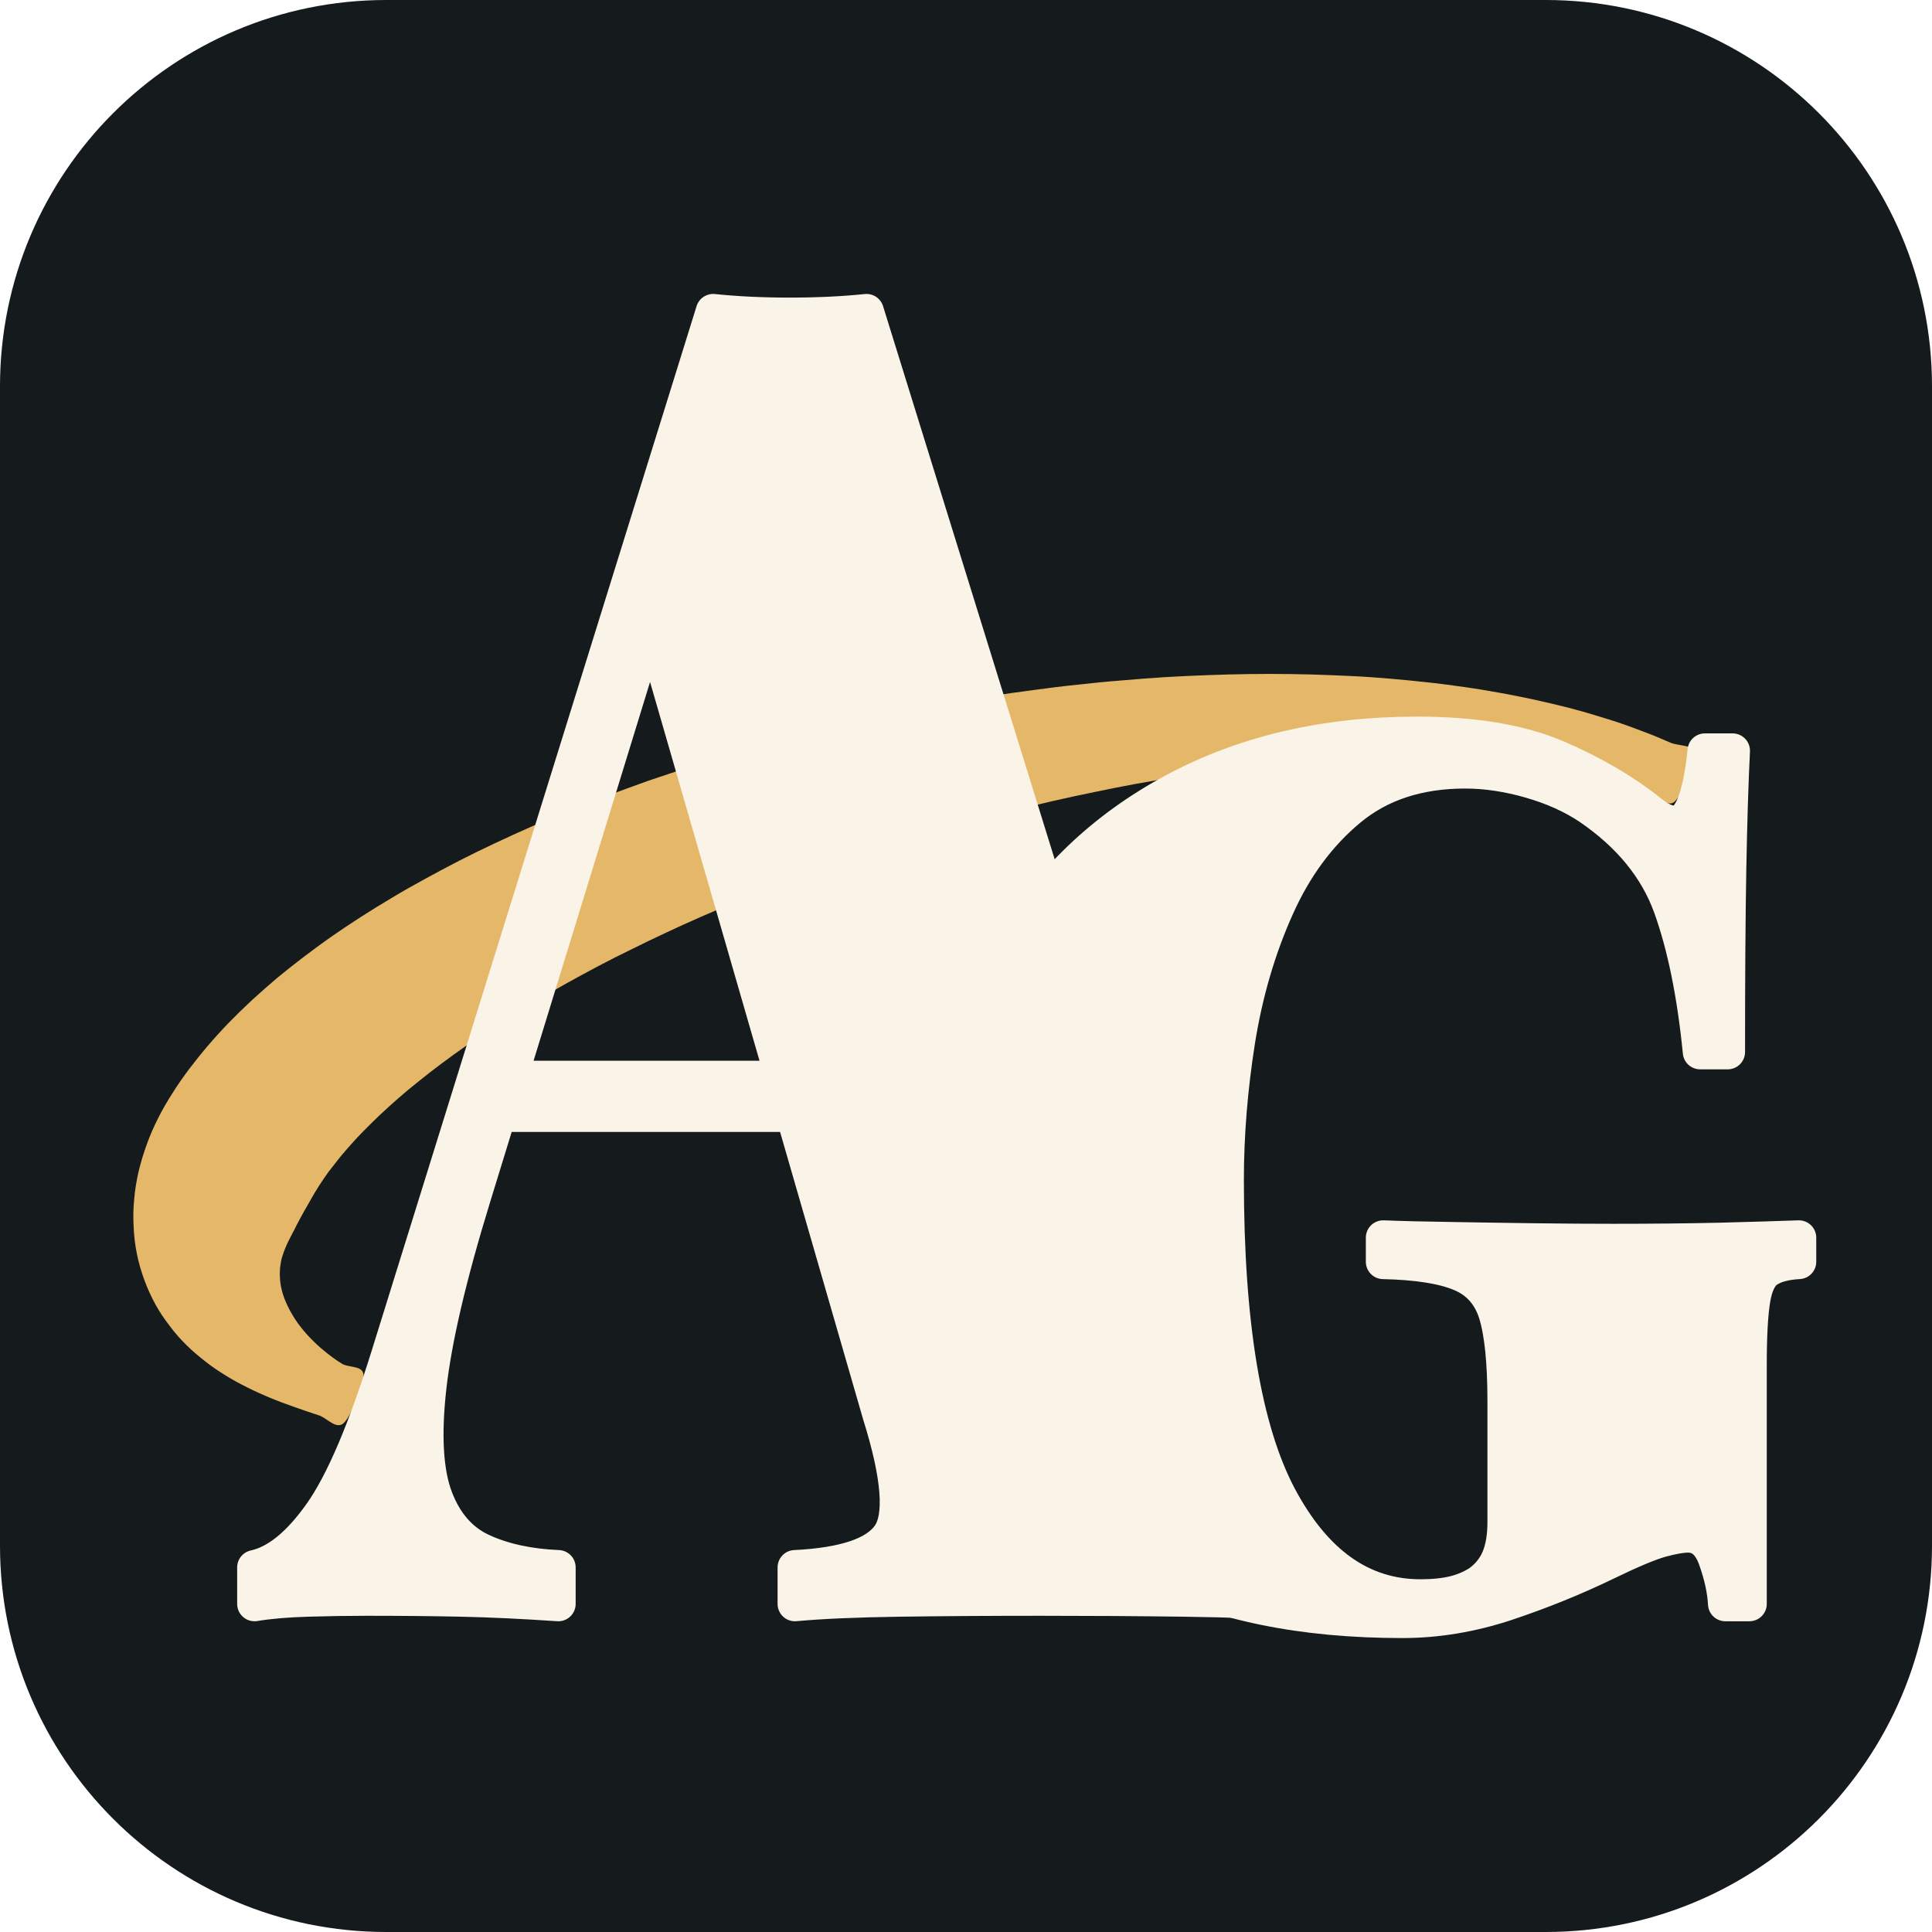
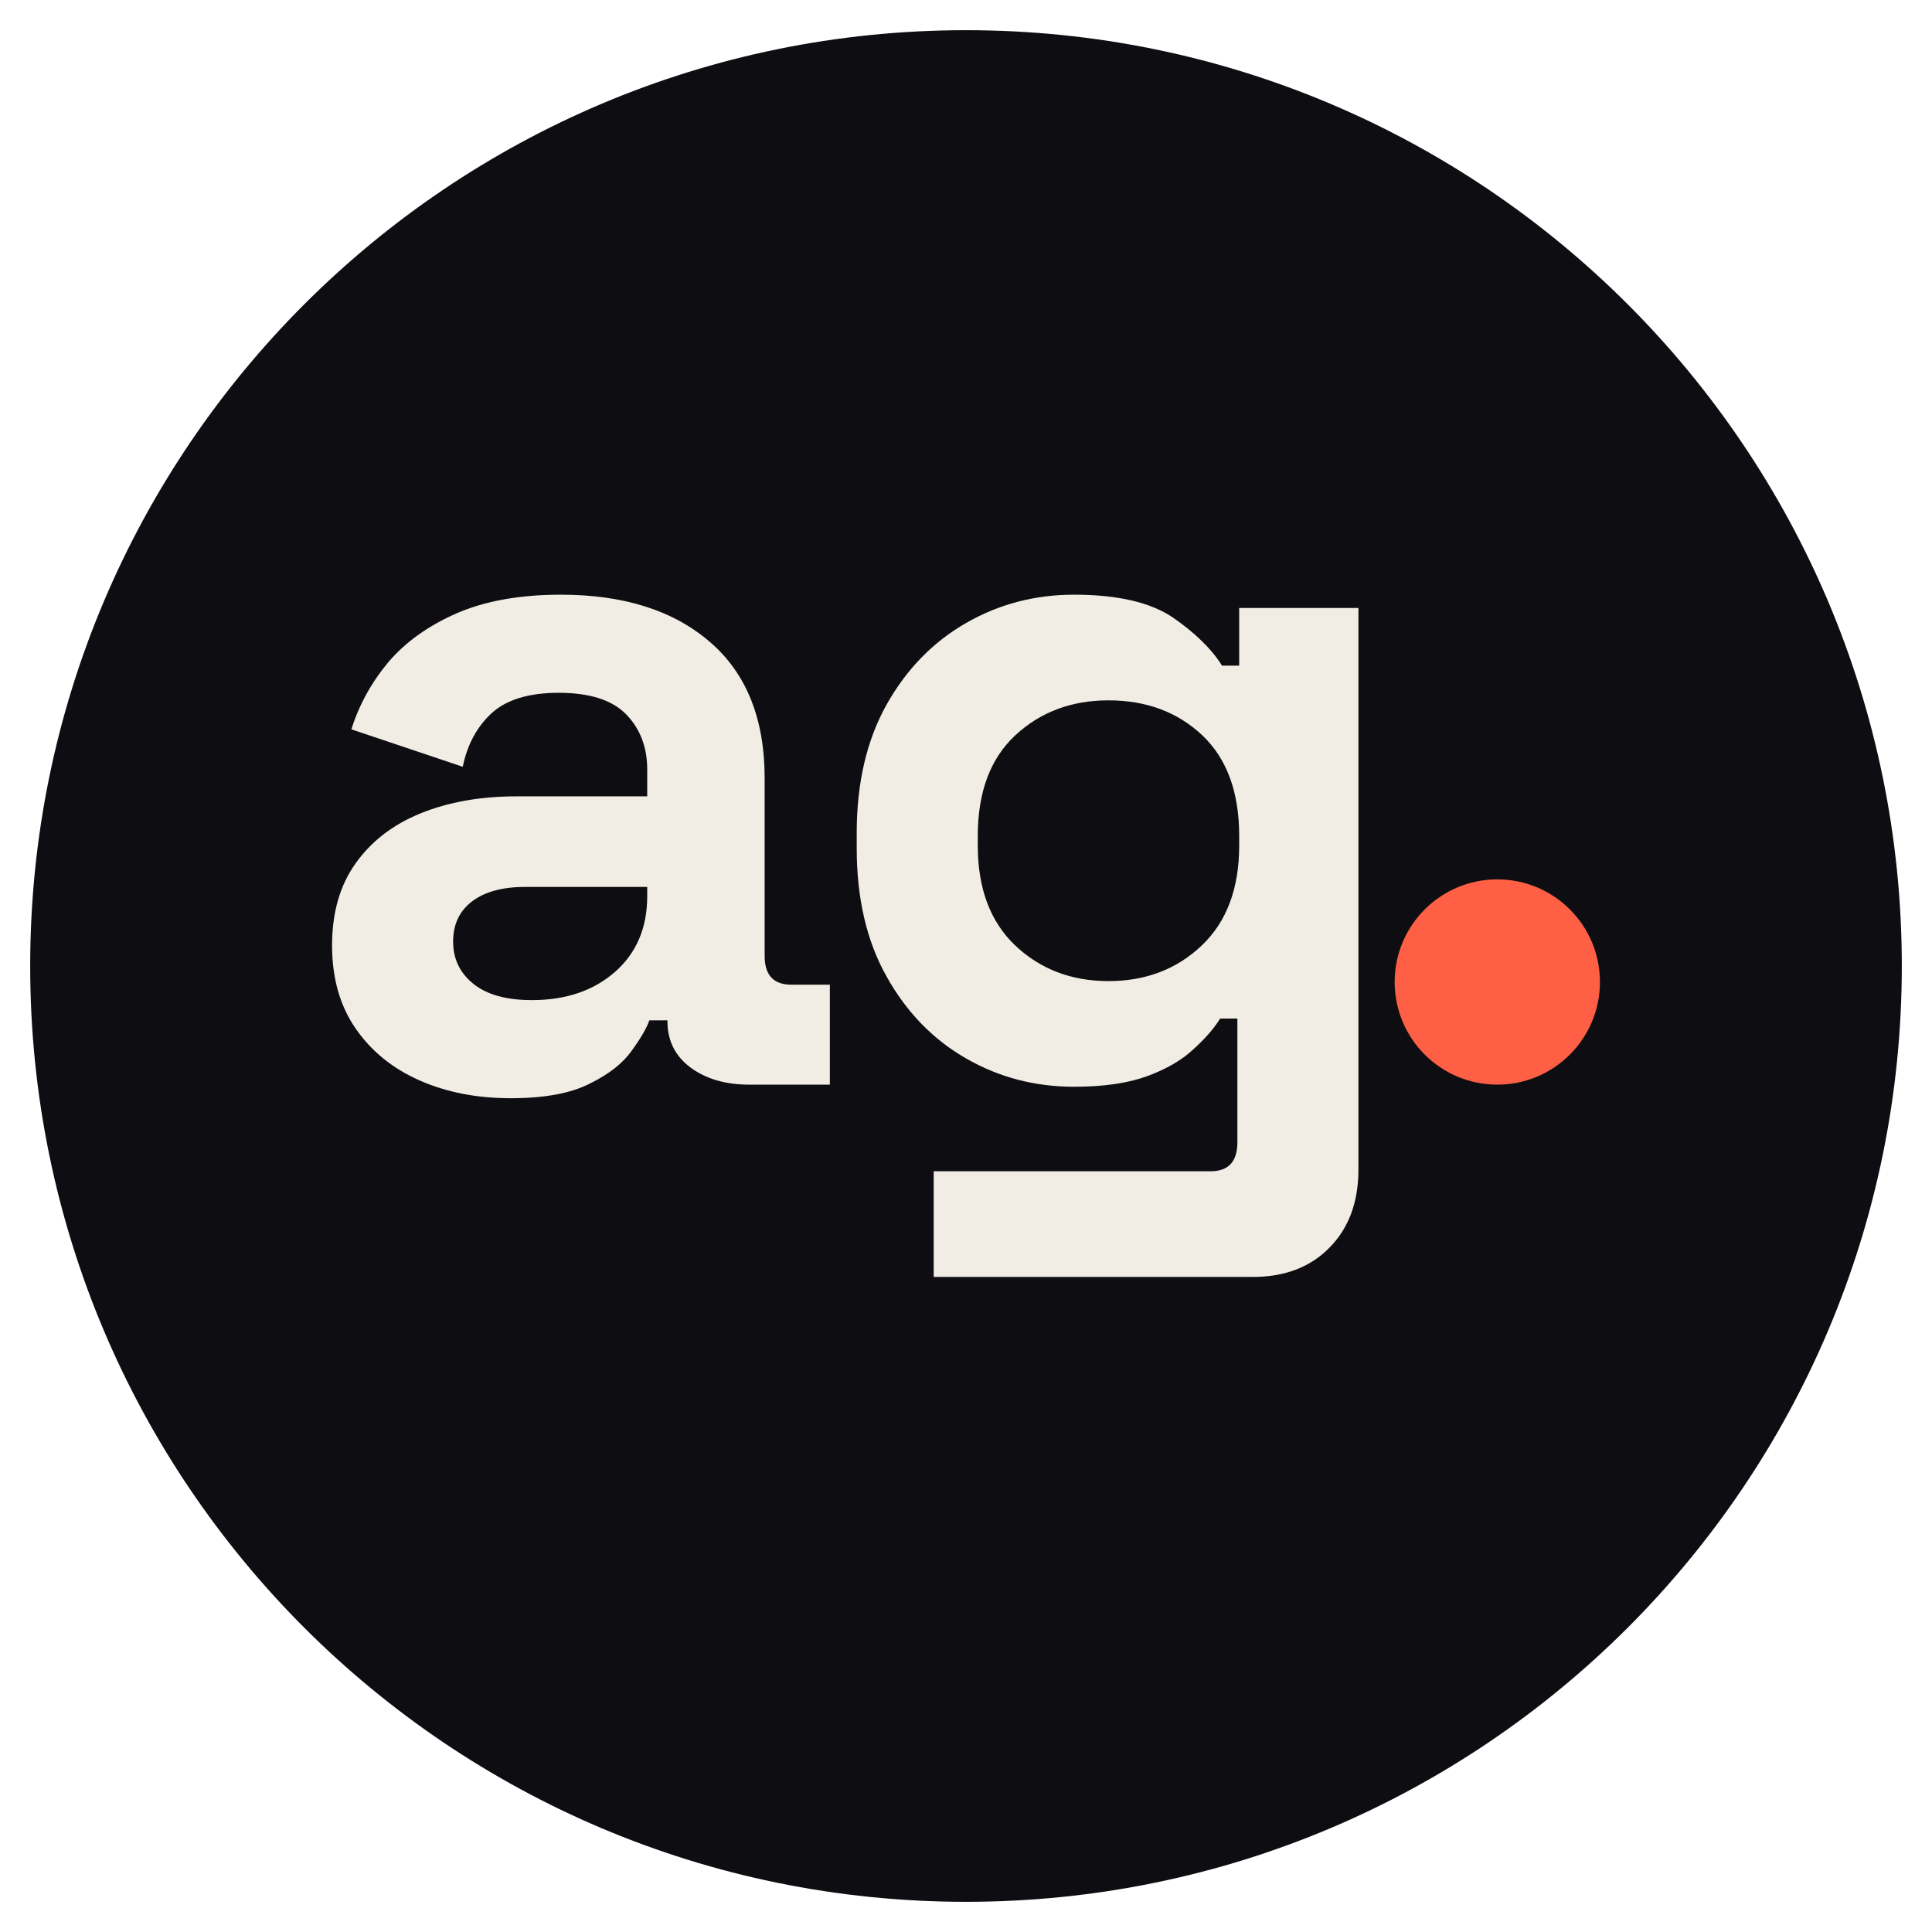
- <svg xmlns="http://www.w3.org/2000/svg" viewBox="-139.4 -878.5 1058.2 1058.2">
-   <rect x="-139.4" y="-878.5" width="1058.2" height="1058.2" rx="211.6" fill="#151A1C" />
-   <path fill="#E5B869" d="M789.2 -465.4C788.8 -470.8 780.3 -469.7 775.6 -471.7C770.8 -473.8 765.8 -475.9 760.7 -477.8C755.5 -479.8 750.3 -481.7 744.8 -483.5C739.4 -485.2 733.8 -486.9 728.1 -488.6C722.4 -490.2 716.5 -491.7 710.5 -493.1C704.5 -494.5 698.4 -495.9 692.2 -497.1C685.9 -498.4 679.5 -499.5 673 -500.6C666.5 -501.7 659.9 -502.6 653.1 -503.5C646.4 -504.4 639.5 -505.1 632.6 -505.8C625.6 -506.5 618.6 -507.1 611.4 -507.6C604.3 -508.1 597 -508.4 589.7 -508.7C582.4 -509 575 -509.2 567.5 -509.3C560 -509.4 552.5 -509.4 544.9 -509.3C537.2 -509.2 529.6 -509 521.8 -508.7C514.1 -508.4 506.3 -508.1 498.5 -507.6C490.6 -507.1 482.8 -506.5 474.9 -505.8C466.9 -505.2 459 -504.4 451 -503.5C443.1 -502.7 435.1 -501.7 427.1 -500.6C419.1 -499.6 411.1 -498.4 403.1 -497.2C395.1 -496 387.1 -494.6 379.1 -493.2C371.1 -491.8 363.1 -490.3 355.1 -488.7C347.1 -487.1 339.2 -485.4 331.2 -483.6C323.3 -481.9 315.4 -480 307.6 -478.1C299.7 -476.1 291.9 -474.1 284.1 -472C276.4 -469.9 268.6 -467.7 261 -465.4C253.3 -463.1 245.7 -460.8 238.2 -458.4C230.7 -455.9 223.2 -453.4 215.8 -450.9C208.5 -448.3 201.2 -445.6 193.9 -442.9C186.7 -440.2 179.6 -437.4 172.6 -434.6C165.6 -431.7 158.6 -428.8 151.8 -425.8C145 -422.8 138.2 -419.7 131.6 -416.6C125 -413.5 118.5 -410.3 112.2 -407.1C105.8 -403.8 99.6 -400.5 93.4 -397.1C87.3 -393.8 81.3 -390.4 75.5 -386.9C69.6 -383.4 63.9 -379.9 58.3 -376.3C52.7 -372.7 47.3 -369.1 42 -365.4C36.7 -361.7 31.6 -357.9 26.6 -354.1C21.6 -350.3 16.8 -346.5 12.1 -342.6C7.5 -338.7 3 -334.7 -1.4 -330.7C-5.7 -326.7 -9.9 -322.6 -13.9 -318.5C-17.9 -314.4 -21.7 -310.2 -25.3 -306C-29 -301.7 -32.4 -297.4 -35.7 -293.1C-39 -288.7 -42.1 -284.3 -44.9 -279.8C-47.8 -275.3 -50.5 -270.7 -52.8 -266C-55.2 -261.3 -57.3 -256.5 -59 -251.7C-60.8 -246.8 -62.3 -241.8 -63.5 -236.8C-64.6 -231.9 -65.5 -226.8 -65.9 -221.7C-66.4 -216.7 -66.5 -211.5 -66.2 -206.5C-66 -201.5 -65.4 -196.5 -64.4 -191.6C-63.4 -186.7 -62 -181.9 -60.3 -177.3C-58.6 -172.7 -56.6 -168.3 -54.3 -164.1C-52 -159.9 -49.3 -155.9 -46.4 -152.2C-43.6 -148.4 -40.5 -144.9 -37.2 -141.7C-33.9 -138.4 -30.4 -135.5 -26.8 -132.7C-23.3 -129.9 -19.5 -127.4 -15.6 -125C-11.8 -122.6 -7.8 -120.5 -3.8 -118.5C0.3 -116.4 4.5 -114.6 8.7 -112.8C12.9 -111.1 17.3 -109.4 21.7 -107.9C26.1 -106.3 30.7 -104.8 35.2 -103.3C39.7 -101.9 44.7 -95.3 48.8 -99C52.9 -102.7 59.9 -119.9 59.7 -125.3C59.6 -130.7 51.6 -129.3 48 -131.5C44.4 -133.7 41.2 -136.1 38.3 -138.5C35.3 -140.9 32.6 -143.5 30.2 -146C27.7 -148.6 25.6 -151.2 23.7 -153.8C21.9 -156.3 20.3 -159 19 -161.5C17.7 -164 16.6 -166.5 15.8 -168.9C15 -171.3 14.5 -173.6 14.2 -175.8C13.9 -178 13.8 -180 13.9 -182C13.9 -183.9 14.2 -185.7 14.5 -187.4C14.8 -189.1 15.3 -190.6 15.8 -192.1C16.3 -193.6 16.9 -195 17.5 -196.4C18.1 -197.8 18.8 -199.1 19.5 -200.5C20.2 -202 21 -203.4 21.8 -204.9C22.5 -206.5 23.4 -208.1 24.3 -209.8C25.2 -211.5 26.2 -213.4 27.3 -215.3C28.4 -217.3 29.6 -219.4 30.9 -221.6C32.2 -223.9 33.6 -226.3 35.2 -228.8C36.8 -231.3 38.6 -233.9 40.5 -236.6C42.5 -239.2 44.7 -242 47 -244.9C49.3 -247.7 51.9 -250.6 54.6 -253.6C57.3 -256.6 60.3 -259.6 63.4 -262.7C66.5 -265.8 69.8 -268.9 73.2 -272C76.7 -275.2 80.4 -278.4 84.2 -281.6C88.1 -284.8 92.1 -288 96.3 -291.3C100.5 -294.5 104.8 -297.8 109.3 -301C113.9 -304.3 118.5 -307.6 123.4 -310.8C128.2 -314.1 133.2 -317.3 138.4 -320.6C143.5 -323.8 148.8 -327.1 154.2 -330.3C159.6 -333.5 165.2 -336.7 170.9 -339.9C176.6 -343.1 182.4 -346.2 188.4 -349.4C194.3 -352.5 200.4 -355.6 206.6 -358.6C212.8 -361.7 219.1 -364.7 225.5 -367.7C231.8 -370.7 238.3 -373.6 244.9 -376.5C251.5 -379.4 258.2 -382.2 265 -385C271.7 -387.8 278.6 -390.6 285.5 -393.2C292.4 -395.9 299.4 -398.6 306.5 -401.1C313.5 -403.7 320.6 -406.2 327.8 -408.6C335 -411.1 342.2 -413.5 349.5 -415.8C356.7 -418.1 364 -420.3 371.4 -422.5C378.7 -424.6 386.1 -426.7 393.4 -428.8C400.8 -430.8 408.2 -432.7 415.7 -434.6C423.1 -436.4 430.5 -438.2 437.9 -439.9C445.3 -441.6 452.8 -443.2 460.2 -444.7C467.6 -446.3 475 -447.7 482.4 -449.1C489.8 -450.4 497.1 -451.7 504.5 -452.9C511.8 -454 519.1 -455.1 526.3 -456.1C533.6 -457.1 540.8 -458 547.9 -458.8C555.1 -459.6 562.2 -460.3 569.2 -460.9C576.3 -461.5 583.2 -462.1 590.1 -462.5C597 -462.9 603.8 -463.2 610.6 -463.4C617.3 -463.7 624 -463.8 630.5 -463.8C637.1 -463.8 643.6 -463.7 649.9 -463.5C656.3 -463.4 662.5 -463.1 668.7 -462.7C674.8 -462.3 680.8 -461.8 686.7 -461.2C692.6 -460.6 698.4 -460 704 -459.2C709.7 -458.4 715.2 -457.5 720.6 -456.5C725.9 -455.5 731.1 -454.4 736.2 -453.2C741.3 -452 746.2 -450.7 750.9 -449.3C755.6 -447.9 760.2 -446.4 764.6 -444.7C769.1 -443.1 773.6 -435.9 777.7 -439.3C781.7 -442.8 789.5 -460 789.2 -465.4Z" />
-   <g fill="#FAF3E7" stroke="#FAF3E7" stroke-width="19" stroke-linejoin="round">
-     <path d="M335.2 -708 528.8 -84Q540 -50 552.8 -35.5Q565.6 -21 576 -20V0Q547.2 -2 508.8 -2.5Q470.4 -3 430.4 -3Q389.6 -3 353.6 -2.5Q317.6 -2 296 0V-20Q336.8 -22 347.6 -37.5Q358.4 -53 342.4 -104L214.4 -547L230.4 -582L120 -223Q100 -158 95.6 -118.5Q91.2 -79 99.2 -58Q107.2 -37 124.8 -29Q142.4 -21 166.4 -20V0Q136.8 -2 113.2 -2.5Q89.6 -3 61.6 -3Q46.4 -3 29.2 -2.5Q12 -2 0 0V-20Q18.4 -24 36.4 -49.5Q54.4 -75 73.6 -137L251.2 -708Q270.4 -706 293.2 -706Q316 -706 335.2 -708ZM363.2 -288V-268H124.8L132.8 -288Z" />
-     <path d="M636.7 -476.5Q682.9 -476.5 712.6 -464Q742.3 -451.4 764.7 -433.6Q772 -427.7 777.9 -427.7Q790.4 -427.7 794.4 -467.3H809.6Q808.3 -440.9 807.6 -402.9Q806.9 -365 806.9 -302.3H791.8Q787.1 -349.8 775.6 -381.8Q764 -413.8 731 -436.3Q717.2 -445.5 698.7 -450.8Q680.2 -456.1 663.1 -456.1Q624.8 -456.1 599.7 -435.3Q574.6 -414.5 559.8 -381.1Q544.9 -347.8 538.6 -308.6Q532.4 -269.3 532.4 -232.3Q532.4 -113.5 561.4 -58.7Q590.5 -4 638.6 -4Q649.2 -4 657.1 -5.9Q665 -7.9 671 -11.9Q678.2 -17.2 681.5 -25.1Q684.8 -33 684.8 -44.9V-110.9Q684.8 -143.2 679.9 -159.1Q674.9 -174.9 660.4 -180.8Q645.9 -186.8 618.2 -187.4V-200.6Q633.4 -200 655.1 -199.7Q676.9 -199.3 700.7 -199Q724.4 -198.7 744.2 -198.7Q775.9 -198.7 802.6 -199.3Q829.4 -200 845.9 -200.6V-187.4Q834.7 -186.8 828.7 -182.8Q822.8 -178.9 820.8 -167Q818.8 -155.1 818.8 -130.7V0H805.6Q805 -11.2 800.3 -24.4Q795.7 -37.6 785.2 -37.6Q779.9 -37.6 770.3 -35Q760.7 -32.3 740.3 -22.4Q714.5 -9.9 685.8 -0.3Q657.1 9.2 628.7 9.2Q546.2 9.2 490.8 -19.1Q435.4 -47.5 408 -101Q380.6 -154.4 380.6 -229.7Q380.6 -303.6 413.2 -359Q445.9 -414.5 503.7 -445.5Q561.4 -476.5 636.7 -476.5Z" />
-   </g>
+ <svg xmlns="http://www.w3.org/2000/svg" viewBox="0 0 64 64">
+   <circle cx="32" cy="32" r="31" fill="#0E0E12" />
+   <path fill="#F2EDE4" d="M16.92 36.38Q15.23 36.38 13.9 35.79Q12.56 35.2 11.78 34.07Q11 32.94 11 31.32Q11 29.69 11.78 28.6Q12.56 27.5 13.94 26.94Q15.33 26.38 17.11 26.38H21.44V25.49Q21.44 24.38 20.74 23.66Q20.04 22.95 18.51 22.95Q17.02 22.95 16.28 23.63Q15.55 24.31 15.33 25.4L11.64 24.16Q12.02 22.95 12.86 21.94Q13.71 20.94 15.12 20.32Q16.54 19.7 18.58 19.7Q21.7 19.7 23.51 21.26Q25.33 22.82 25.33 25.78V31.67Q25.33 32.62 26.22 32.62H27.49V35.93H24.82Q23.64 35.93 22.87 35.36Q22.11 34.79 22.11 33.83V33.8H21.51Q21.38 34.18 20.93 34.8Q20.49 35.43 19.53 35.9Q18.58 36.38 16.92 36.38ZM17.62 33.13Q19.31 33.13 20.38 32.19Q21.44 31.25 21.44 29.69V29.38H17.4Q16.28 29.38 15.65 29.85Q15.01 30.33 15.01 31.19Q15.01 32.05 15.68 32.59Q16.35 33.13 17.62 33.13ZM28.38 28.1V27.59Q28.38 25.11 29.37 23.34Q30.36 21.58 32 20.64Q33.63 19.7 35.58 19.7Q37.74 19.7 38.86 20.46Q39.97 21.23 40.48 22.05H41.05V20.14H45V38.74Q45 40.36 44.04 41.33Q43.09 42.3 41.5 42.3H30.93V38.8H40.1Q40.99 38.8 40.99 37.84V33.74H40.42Q40.1 34.25 39.52 34.77Q38.95 35.3 38 35.65Q37.04 36 35.58 36Q33.63 36 32 35.06Q30.36 34.12 29.37 32.35Q28.38 30.59 28.38 28.1ZM36.72 32.5Q38.57 32.5 39.81 31.32Q41.05 30.14 41.05 28.01V27.69Q41.05 25.52 39.83 24.36Q38.6 23.2 36.72 23.2Q34.88 23.2 33.63 24.36Q32.39 25.52 32.39 27.69V28.01Q32.39 30.14 33.63 31.32Q34.88 32.5 36.72 32.5Z" />
+   <circle cx="49.60" cy="32.53" r="3.4" fill="#FF5F45" />
</svg>
